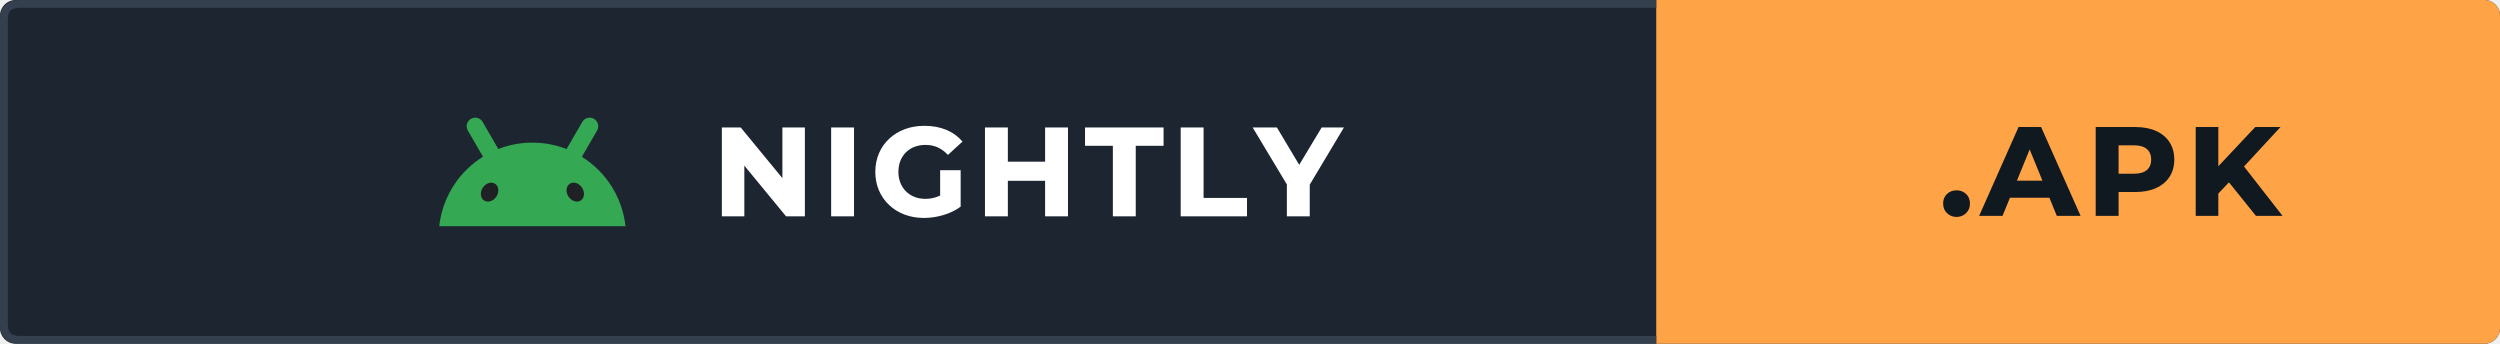
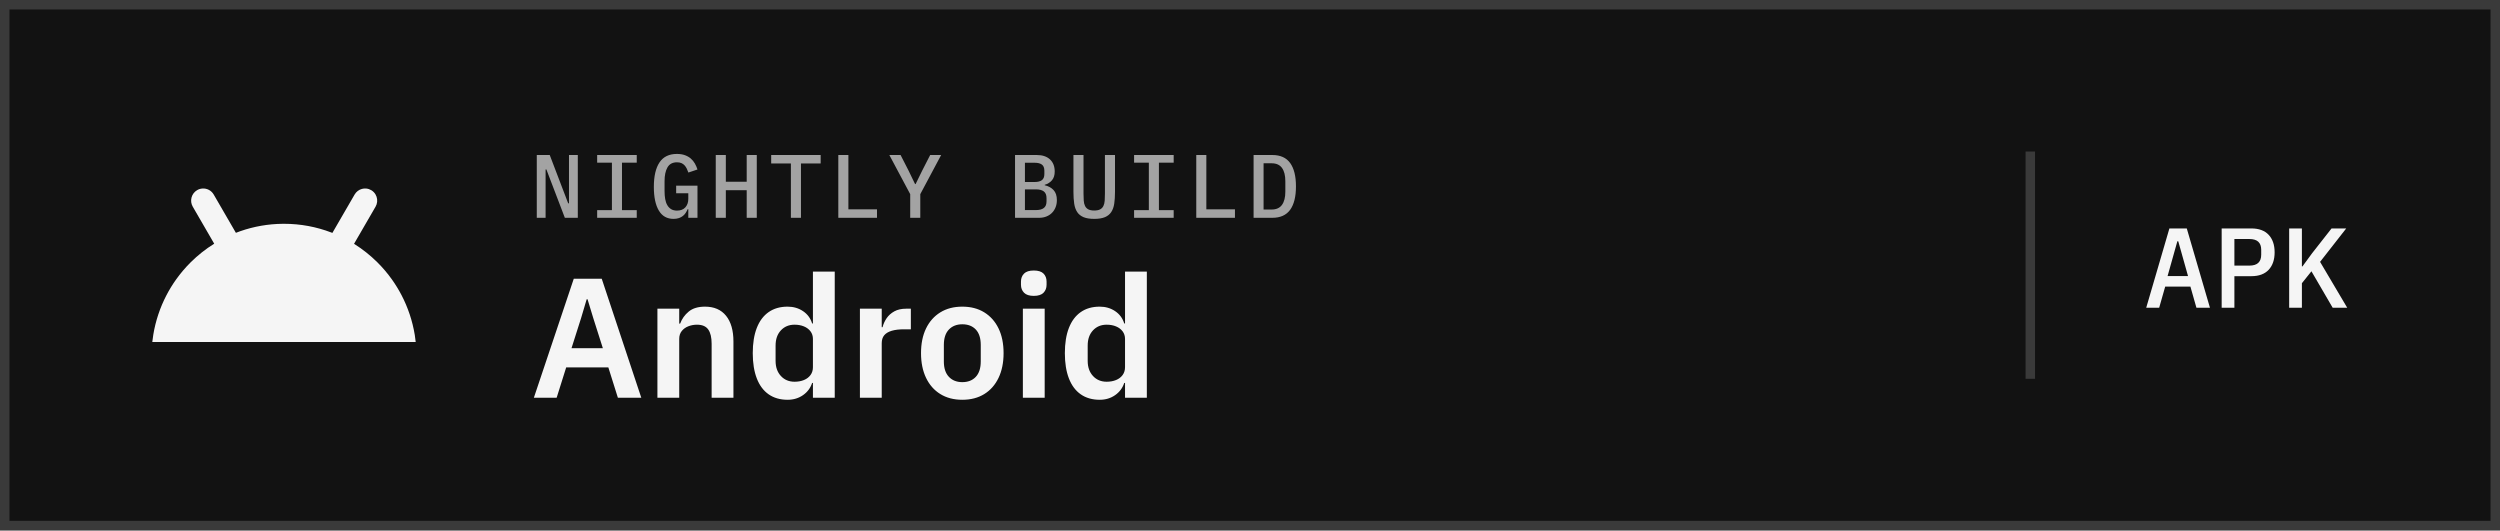
- <svg xmlns="http://www.w3.org/2000/svg" width="320" height="44" viewBox="0 0 320 44" role="img" aria-labelledby="badge-title badge-desc">
-   <defs>
-     <clipPath id="badge-shape">
-       <rect width="320" height="44" rx="2" />
-     </clipPath>
-   </defs>
-   <g clip-path="url(#badge-shape)" aria-hidden="true">
-     <rect width="320" height="44" fill="#1D2530" />
-     <rect x="212" width="108" height="44" fill="#FFA347" />
-     <path d="M 212 .5 H 2.5 Q .5 .5 .5 2.5 V 41.5 Q .5 43.5 2.5 43.5 H 212" fill="none" stroke="#35404E" />
-     <svg fill="none" viewBox="0 0 152 89" x="56.149" y="10" width="24" height="24" preserveAspectRatio="xMidYMid meet">
-       <g clip-path="url(#android-nightly-a)">
-         <path fill="#34A853" d="M151.025 85.224q-.071-.464-.147-.92a75.665 75.665 0 0 0-7.546-22.597 76.5 76.5 0 0 0-5.511-8.995 76 76 0 0 0-8.322-9.808 76.034 76.034 0 0 0-13.398-10.626q.042-.074.085-.148 2.286-3.948 4.572-7.897l4.47-7.712a3946 3946 0 0 0 3.208-5.54q.38-.658.604-1.355a6.97 6.97 0 0 0-.652-5.702 6.9 6.9 0 0 0-2.406-2.398 7 7 0 0 0-2.954-.95 7 7 0 0 0-2.376.206 6.93 6.93 0 0 0-4.22 3.227q-1.606 2.77-3.208 5.54l-4.47 7.712c-1.523 2.634-3.05 5.263-4.573 7.897q-.25.43-.5.865c-.232-.092-.46-.184-.692-.272-8.398-3.205-17.511-4.958-27.036-4.958q-.39-.001-.78.004A75.7 75.7 0 0 0 50.977 25q-1.317.46-2.608.968-.234-.404-.467-.806-2.286-3.95-4.573-7.897l-4.47-7.713a4385 4385 0 0 1-3.208-5.54A6.93 6.93 0 0 0 29.055.58a6.9 6.9 0 0 0-2.954.95 6.92 6.92 0 0 0-3.157 4.185 6.96 6.96 0 0 0 .703 5.27l3.208 5.54 4.47 7.713c1.523 2.634 3.05 5.263 4.573 7.897.01.022.025.044.036.066a76.3 76.3 0 0 0-13.527 10.711 76.5 76.5 0 0 0-8.322 9.808 75.4 75.4 0 0 0-5.51 8.995 75.7 75.7 0 0 0-7.546 22.597 76.038 76.038 0 0 0-.581 4.247h151a77 77 0 0 0-.434-3.327z" />
-         <path fill="#202124" d="M115.225 67.663c3.022-2.012 3.461-6.668.981-10.4-2.48-3.73-6.939-5.123-9.96-3.11-3.021 2.012-3.46 6.668-.98 10.4 2.479 3.73 6.938 5.123 9.959 3.11M46.762 64.564c2.48-3.73 2.04-8.387-.98-10.4-3.022-2.012-7.481-.619-9.96 3.112s-2.041 8.387.98 10.4 7.48.62 9.96-3.112" />
+ <svg xmlns="http://www.w3.org/2000/svg" width="264" height="56" viewBox="0 0 264 56" role="img" aria-labelledby="t d">
+   <g aria-hidden="true">
+     <rect width="264" height="56" fill="#121212" />
+     <rect x=".5" y=".5" width="263" height="55" fill="none" stroke="#3A3A3A" />
+     <svg viewBox="0 0 152 89" fill="none" x="16" y="14" width="28" height="28" preserveAspectRatio="xMidYMid meet">
+       <g clip-path="url(#android-a)">
+         <path fill="#F5F5F5" d="M151.025 85.224q-.071-.464-.147-.92a75.665 75.665 0 0 0-7.546-22.597 76.5 76.5 0 0 0-5.511-8.995 76 76 0 0 0-8.322-9.808 76.034 76.034 0 0 0-13.398-10.626q.042-.074.085-.148 2.286-3.948 4.572-7.897l4.47-7.712a3946 3946 0 0 0 3.208-5.54q.38-.658.604-1.355a6.97 6.97 0 0 0-.652-5.702 6.9 6.9 0 0 0-2.406-2.398 7 7 0 0 0-2.954-.95 7 7 0 0 0-2.376.206 6.93 6.93 0 0 0-4.22 3.227q-1.606 2.77-3.208 5.54l-4.47 7.712c-1.523 2.634-3.05 5.263-4.573 7.897q-.25.43-.5.865c-.232-.092-.46-.184-.692-.272-8.398-3.205-17.511-4.958-27.036-4.958q-.39-.001-.78.004A75.7 75.7 0 0 0 50.977 25q-1.317.46-2.608.968-.234-.404-.467-.806-2.286-3.95-4.573-7.897l-4.47-7.713a4385 4385 0 0 1-3.208-5.54A6.93 6.93 0 0 0 29.055.58a6.9 6.9 0 0 0-2.954.95 6.92 6.92 0 0 0-3.157 4.185 6.96 6.96 0 0 0 .703 5.27l3.208 5.54 4.47 7.713c1.523 2.634 3.05 5.263 4.573 7.897.01.022.025.044.036.066a76.3 76.3 0 0 0-13.527 10.711 76.5 76.5 0 0 0-8.322 9.808 75.4 75.4 0 0 0-5.51 8.995 75.7 75.7 0 0 0-7.546 22.597 76.038 76.038 0 0 0-.581 4.247h151a77 77 0 0 0-.434-3.327z" />
+         <path fill="#F5F5F5" d="M115.225 67.663c3.022-2.012 3.461-6.668.981-10.4-2.48-3.73-6.939-5.123-9.96-3.11-3.021 2.012-3.46 6.668-.98 10.4 2.479 3.73 6.938 5.123 9.959 3.11M46.762 64.564c2.48-3.73 2.04-8.387-.98-10.4-3.022-2.012-7.481-.619-9.96 3.112s-2.041 8.387.98 10.4 7.48.62 9.96-3.112" />
      </g>
      <defs>
-         <clipPath id="android-nightly-a">
-           <path fill="#fff" d="M.459.555h151v88h-151z" />
+         <clipPath id="android-a">
+           <path fill="#F5F5F5" d="M.459.555h151v88h-151z" />
        </clipPath>
      </defs>
    </svg>
-     <path d="M76.645 0V700H224.959L624.361 214.608H553.549V700H730.553V0H582.239L182.837 485.392H253.649V0ZM937.491 0V700H1117.754V0ZM1669.149 -12.802Q1585.977 -12.802 1515.847 13.698Q1445.718 40.198 1394.132 88.97Q1342.545 137.741 1314.002 204.056Q1285.459 270.371 1285.459 350Q1285.459 429.629 1314.002 495.944Q1342.545 562.259 1394.632 611.03Q1446.718 659.802 1517.39 686.302Q1588.063 712.802 1672.779 712.802Q1768.555 712.802 1844.801 681Q1921.047 649.198 1972.22 588.767L1857.312 483.635Q1820.2 523.463 1776.903 542.963Q1733.606 562.463 1681.581 562.463Q1633.9 562.463 1594.405 547.265Q1554.91 532.067 1526.514 503.813Q1498.118 475.559 1482.691 436.706Q1467.265 397.853 1467.265 350Q1467.265 303.69 1482.691 264.566Q1498.118 225.441 1526.514 196.959Q1554.91 168.477 1593.634 153.007Q1632.357 137.537 1679.494 137.537Q1725.89 137.537 1769.373 152.636Q1812.855 167.735 1856.312 203.933L1957.702 76.198Q1898.728 32.741 1821.753 9.97Q1744.779 -12.802 1669.149 -12.802ZM1957.702 76.198 1796.104 99.345V363.061H1957.702ZM2622.829 0V700H2803.091V0ZM2149.183 0V700H2329.446V0ZM2316.188 279.929V430.528H2635.63V279.929ZM3156.547 0V555.376H2937.385V700H3555.973V555.376H3336.81V0ZM3690.876 0V700H3871.139V144.624H4213.18V0ZM4527.153 0V291.01L4568.361 182.447L4257.671 700H4448.65L4679.183 313.984H4569.361L4801.438 700H4976.899L4667.295 182.447L4707.416 291.01V0Z" fill="#FFFFFF" transform="matrix(0.01625 0 0 -0.01625 91.152 27.688)" />
-     <path d="M136.467 -8.173Q91.888 -8.173 61.198 21.475Q30.508 51.122 30.508 97.157Q30.508 144.192 61.198 172.796Q91.888 201.4 136.467 201.4Q180.588 201.4 211.279 172.796Q241.969 144.192 241.969 97.157Q241.969 51.122 211.279 21.475Q180.588 -8.173 136.467 -8.173ZM314.156 0 624.725 700H802.358L1113.384 0H926.034L676.734 610.386H747.719L498.419 0ZM476.968 143.016 523.719 277.38H874.958L922.166 143.016ZM1232.337 0V700H1543.296Q1638.555 700 1707.542 669.142Q1776.53 638.284 1813.931 580.612Q1851.332 522.939 1851.332 443.767Q1851.332 365.051 1813.931 307.65Q1776.53 250.249 1707.542 219.12Q1638.555 187.99 1543.296 187.99H1332.271L1412.6 267.518V0ZM1412.6 247.914 1332.271 332.071H1533.322Q1601.51 332.071 1635.518 361.609Q1669.525 391.147 1669.525 443.767Q1669.525 496.843 1635.518 526.381Q1601.51 555.919 1533.322 555.919H1332.271L1412.6 640.076ZM2180.929 157.767 2171.127 361.943 2489.036 700H2688.015L2387.446 374.914L2287.056 269.696ZM2020.183 0V700H2198.274V0ZM2494.803 0 2255.909 296.67 2373.731 423.492 2704.299 0Z" fill="#101820" transform="matrix(0.01625 0 0 -0.01625 248.224 27.634)" />
+     <path d="M57.7 17.898H57.615V23.0H56.684V16.369H58.052L59.999 21.471H60.085V16.369H61.016V23.0H59.648ZM63.06 23.0V22.192H64.618V17.177H63.06V16.369H67.24V17.177H65.682V22.192H67.24V23.0ZM72.685 22.088H72.618Q72.533 22.288 72.414 22.473Q72.295 22.658 72.12 22.8Q71.944 22.943 71.697 23.029Q71.45 23.114 71.127 23.114Q70.091 23.114 69.569 22.23Q69.046 21.347 69.046 19.732Q69.046 18.041 69.645 17.148Q70.243 16.255 71.478 16.255Q71.963 16.255 72.329 16.388Q72.694 16.521 72.951 16.744Q73.207 16.968 73.379 17.267Q73.549 17.566 73.654 17.898L72.694 18.221Q72.618 18.003 72.523 17.808Q72.428 17.614 72.291 17.462Q72.153 17.309 71.958 17.224Q71.763 17.139 71.488 17.139Q70.794 17.139 70.486 17.675Q70.177 18.212 70.177 19.124V20.178Q70.177 20.634 70.243 21.014Q70.31 21.395 70.467 21.665Q70.623 21.936 70.875 22.088Q71.127 22.24 71.488 22.24Q72.067 22.24 72.376 21.893Q72.685 21.547 72.685 21.005V20.407H71.402V19.608H73.654V23.0H72.685ZM78.852 20.084H76.648V23.0H75.584V16.369H76.648V19.191H78.852V16.369H79.916V23.0H78.852ZM84.582 17.262V23.0H83.518V17.262H81.437V16.369H86.662V17.262ZM88.526 23.0V16.369H89.59V22.107H92.611V23.0ZM96.118 23.0V20.502L93.914 16.369H95.101L95.947 18.022L96.631 19.438H96.688L97.381 18.022L98.227 16.369H99.386L97.182 20.502V23.0ZM107.188 16.369H109.478Q110.38 16.369 110.879 16.834Q111.378 17.3 111.378 18.108Q111.378 18.687 111.093 19.029Q110.808 19.371 110.323 19.514V19.561Q110.903 19.694 111.254 20.069Q111.606 20.445 111.606 21.128Q111.606 21.537 111.473 21.879Q111.34 22.221 111.093 22.473Q110.846 22.724 110.499 22.862Q110.152 23.0 109.734 23.0H107.188ZM109.411 22.183Q109.943 22.183 110.228 21.965Q110.513 21.746 110.513 21.262V20.919Q110.513 20.435 110.228 20.216Q109.943 19.998 109.411 19.998H108.233V22.183ZM109.259 19.219Q109.763 19.219 110.024 19.024Q110.285 18.829 110.285 18.373V18.032Q110.285 17.575 110.024 17.381Q109.763 17.186 109.259 17.186H108.233V19.219ZM114.419 16.369V20.445Q114.419 20.853 114.443 21.186Q114.467 21.518 114.581 21.751Q114.695 21.983 114.923 22.107Q115.151 22.23 115.55 22.23Q115.949 22.23 116.177 22.107Q116.405 21.983 116.519 21.751Q116.633 21.518 116.657 21.186Q116.68 20.853 116.68 20.445V16.369H117.744V20.255Q117.744 20.967 117.664 21.504Q117.583 22.041 117.345 22.397Q117.108 22.753 116.676 22.934Q116.243 23.114 115.55 23.114Q114.856 23.114 114.424 22.934Q113.992 22.753 113.754 22.397Q113.517 22.041 113.436 21.504Q113.355 20.967 113.355 20.255V16.369ZM119.76 23.0V22.192H121.318V17.177H119.76V16.369H123.94V17.177H122.382V22.192H123.94V23.0ZM126.326 23.0V16.369H127.39V22.107H130.411V23.0ZM132.379 16.369H134.355Q135.628 16.369 136.241 17.215Q136.853 18.06 136.853 19.684Q136.853 21.309 136.241 22.154Q135.628 23.0 134.355 23.0H132.379ZM134.288 22.126Q135.02 22.126 135.376 21.637Q135.732 21.148 135.732 20.236V19.134Q135.732 18.221 135.376 17.732Q135.02 17.243 134.288 17.243H133.433V22.126Z" fill="#A3A3A3" />
+     <path d="M67.72 42.0H65.248L64.242 38.8H59.788L58.782 42.0H56.376L60.59 29.436H63.544ZM63.661 36.77 62.648 33.586 62.044 31.601H61.954L61.364 33.586L60.351 36.77ZM71.726 42.0H69.423V32.598H71.726V34.173H71.823Q72.102 33.419 72.729 32.901Q73.357 32.382 74.451 32.382Q75.891 32.382 76.671 33.345Q77.451 34.309 77.451 36.067V42.0H75.148V36.294Q75.148 35.298 74.788 34.792Q74.429 34.287 73.6 34.287Q73.128 34.287 72.7 34.451Q72.272 34.614 71.999 34.949Q71.726 35.283 71.726 35.784ZM85.845 42.0V40.437H85.761Q85.499 41.238 84.799 41.727Q84.098 42.216 83.17 42.216Q81.992 42.216 81.169 41.641Q80.346 41.066 79.918 39.962Q79.491 38.857 79.491 37.293Q79.491 35.722 79.918 34.627Q80.346 33.532 81.169 32.957Q81.992 32.382 83.17 32.382Q84.098 32.382 84.807 32.862Q85.515 33.342 85.761 34.161H85.845V28.68H88.148V42.0ZM83.908 40.311Q84.46 40.311 84.899 40.13Q85.337 39.95 85.591 39.603Q85.845 39.256 85.845 38.776V35.79Q85.845 35.331 85.591 34.992Q85.337 34.653 84.899 34.47Q84.46 34.287 83.908 34.287Q83.02 34.287 82.461 34.887Q81.902 35.487 81.902 36.488V38.11Q81.902 39.098 82.461 39.704Q83.02 40.311 83.908 40.311ZM93.11 42.0H90.807V32.598H93.11V34.549H93.2Q93.324 34.048 93.628 33.604Q93.932 33.16 94.44 32.879Q94.948 32.598 95.692 32.598H96.186V34.774H95.467Q94.693 34.774 94.167 34.93Q93.64 35.086 93.375 35.403Q93.11 35.72 93.11 36.246ZM101.619 42.216Q100.276 42.216 99.299 41.613Q98.322 41.01 97.791 39.902Q97.26 38.794 97.26 37.293Q97.26 35.778 97.791 34.683Q98.322 33.588 99.299 32.985Q100.276 32.382 101.619 32.382Q102.963 32.382 103.94 32.985Q104.916 33.588 105.447 34.683Q105.978 35.778 105.978 37.293Q105.978 38.794 105.447 39.902Q104.916 41.01 103.94 41.613Q102.963 42.216 101.619 42.216ZM101.619 40.354Q102.523 40.354 103.045 39.793Q103.567 39.232 103.567 38.174V36.424Q103.567 35.354 103.045 34.799Q102.523 34.244 101.619 34.244Q100.734 34.244 100.203 34.799Q99.671 35.354 99.671 36.424V38.174Q99.671 39.232 100.203 39.793Q100.734 40.354 101.619 40.354ZM109.166 31.245Q108.463 31.245 108.139 30.912Q107.815 30.579 107.815 30.079V29.731Q107.815 29.219 108.139 28.892Q108.463 28.566 109.166 28.566Q109.876 28.566 110.197 28.892Q110.518 29.219 110.518 29.731V30.079Q110.518 30.579 110.197 30.912Q109.876 31.245 109.166 31.245ZM108.015 42.0V32.598H110.318V42.0ZM118.803 42.0V40.437H118.719Q118.457 41.238 117.757 41.727Q117.056 42.216 116.128 42.216Q114.95 42.216 114.127 41.641Q113.304 41.066 112.876 39.962Q112.449 38.857 112.449 37.293Q112.449 35.722 112.876 34.627Q113.304 33.532 114.127 32.957Q114.95 32.382 116.128 32.382Q117.056 32.382 117.765 32.862Q118.473 33.342 118.719 34.161H118.803V28.68H121.106V42.0ZM116.866 40.311Q117.418 40.311 117.857 40.13Q118.295 39.95 118.549 39.603Q118.803 39.256 118.803 38.776V35.79Q118.803 35.331 118.549 34.992Q118.295 34.653 117.857 34.47Q117.418 34.287 116.866 34.287Q115.978 34.287 115.419 34.887Q114.86 35.487 114.86 36.488V38.11Q114.86 39.098 115.419 39.704Q115.978 40.311 116.866 40.311Z" fill="#F5F5F5" />
+     <path d="M214.4 16V40" stroke="#3A3A3A" />
+     <path d="M231.944 32.5 231.308 30.268H228.644L228.008 32.5H226.64L229.088 24.124H230.924L233.372 32.5ZM230.024 25.48H229.928L228.896 29.152H231.056ZM234.608 32.5V24.124H237.74Q238.94 24.124 239.57 24.796Q240.2 25.468 240.2 26.644Q240.2 27.82 239.57 28.492Q238.94 29.164 237.74 29.164H235.952V32.5ZM235.952 28.048H237.536Q238.784 28.048 238.784 26.896V26.38Q238.784 25.24 237.536 25.24H235.952ZM244.088 28.648 243.08 29.908V32.5H241.736V24.124H243.08V28.132H243.14L244.16 26.74L246.212 24.124H247.76L245 27.652L247.868 32.5H246.332Z" fill="#F5F5F5" />
  </g>
</svg>
